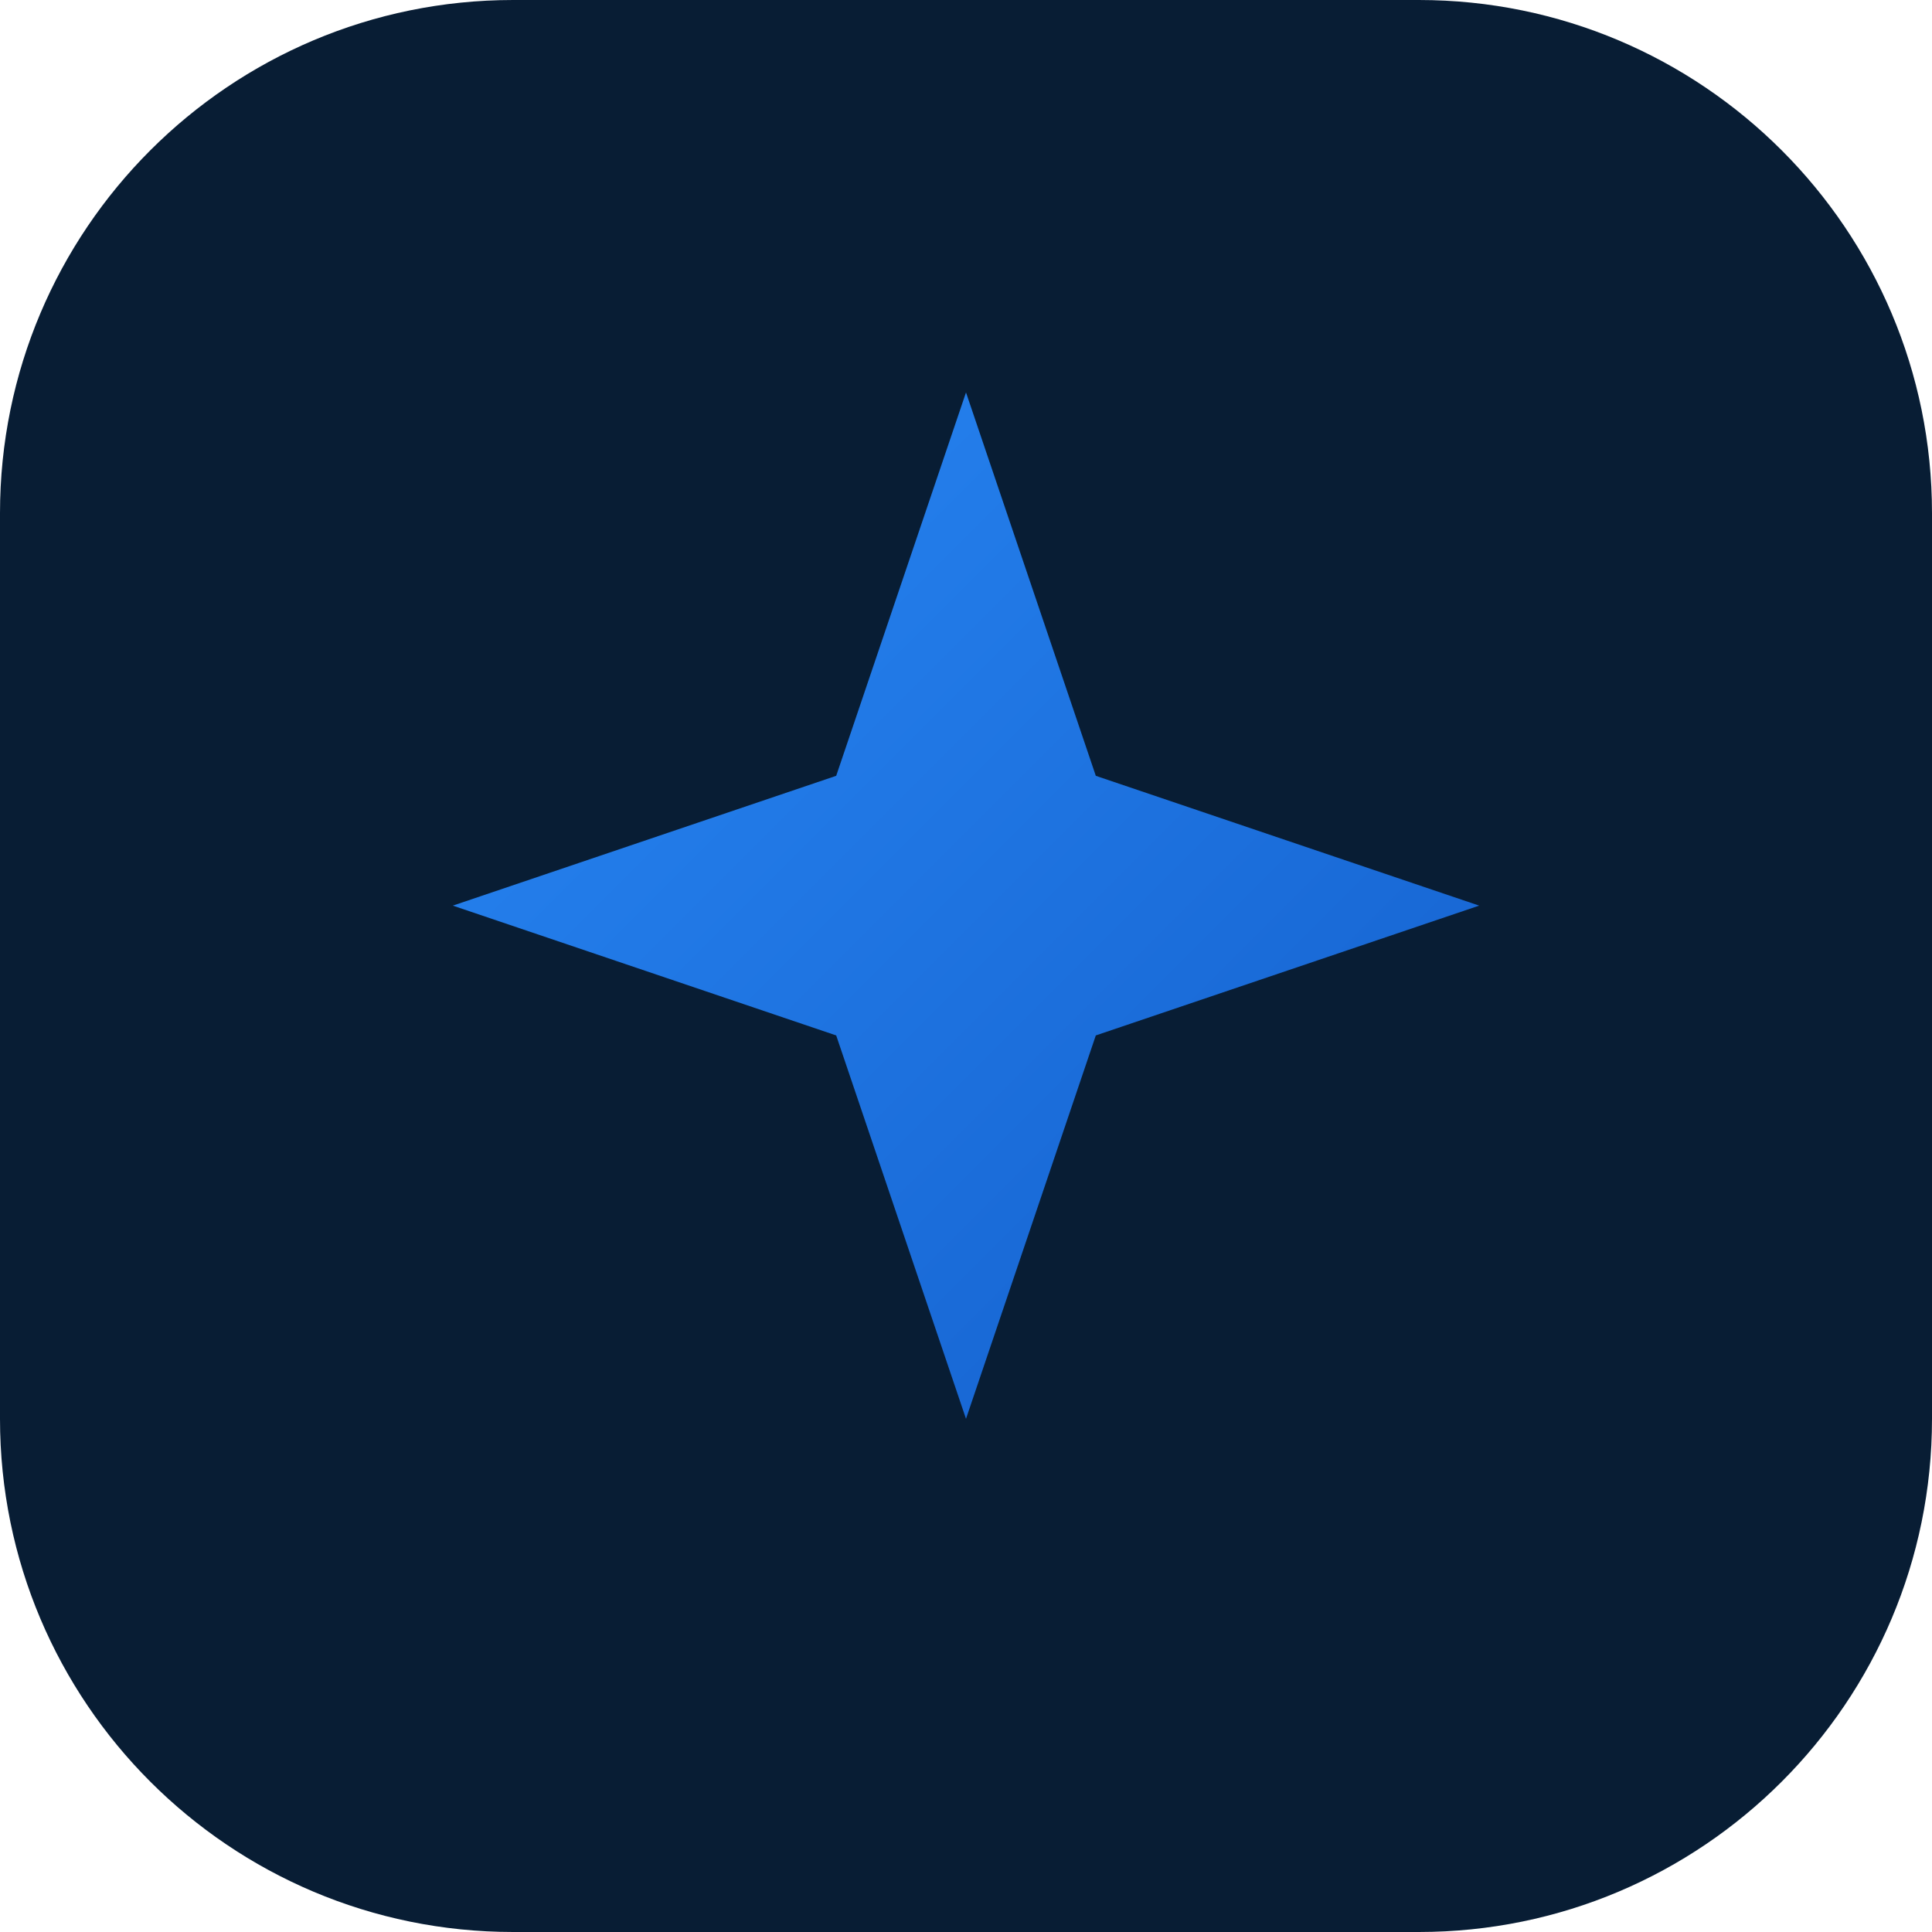
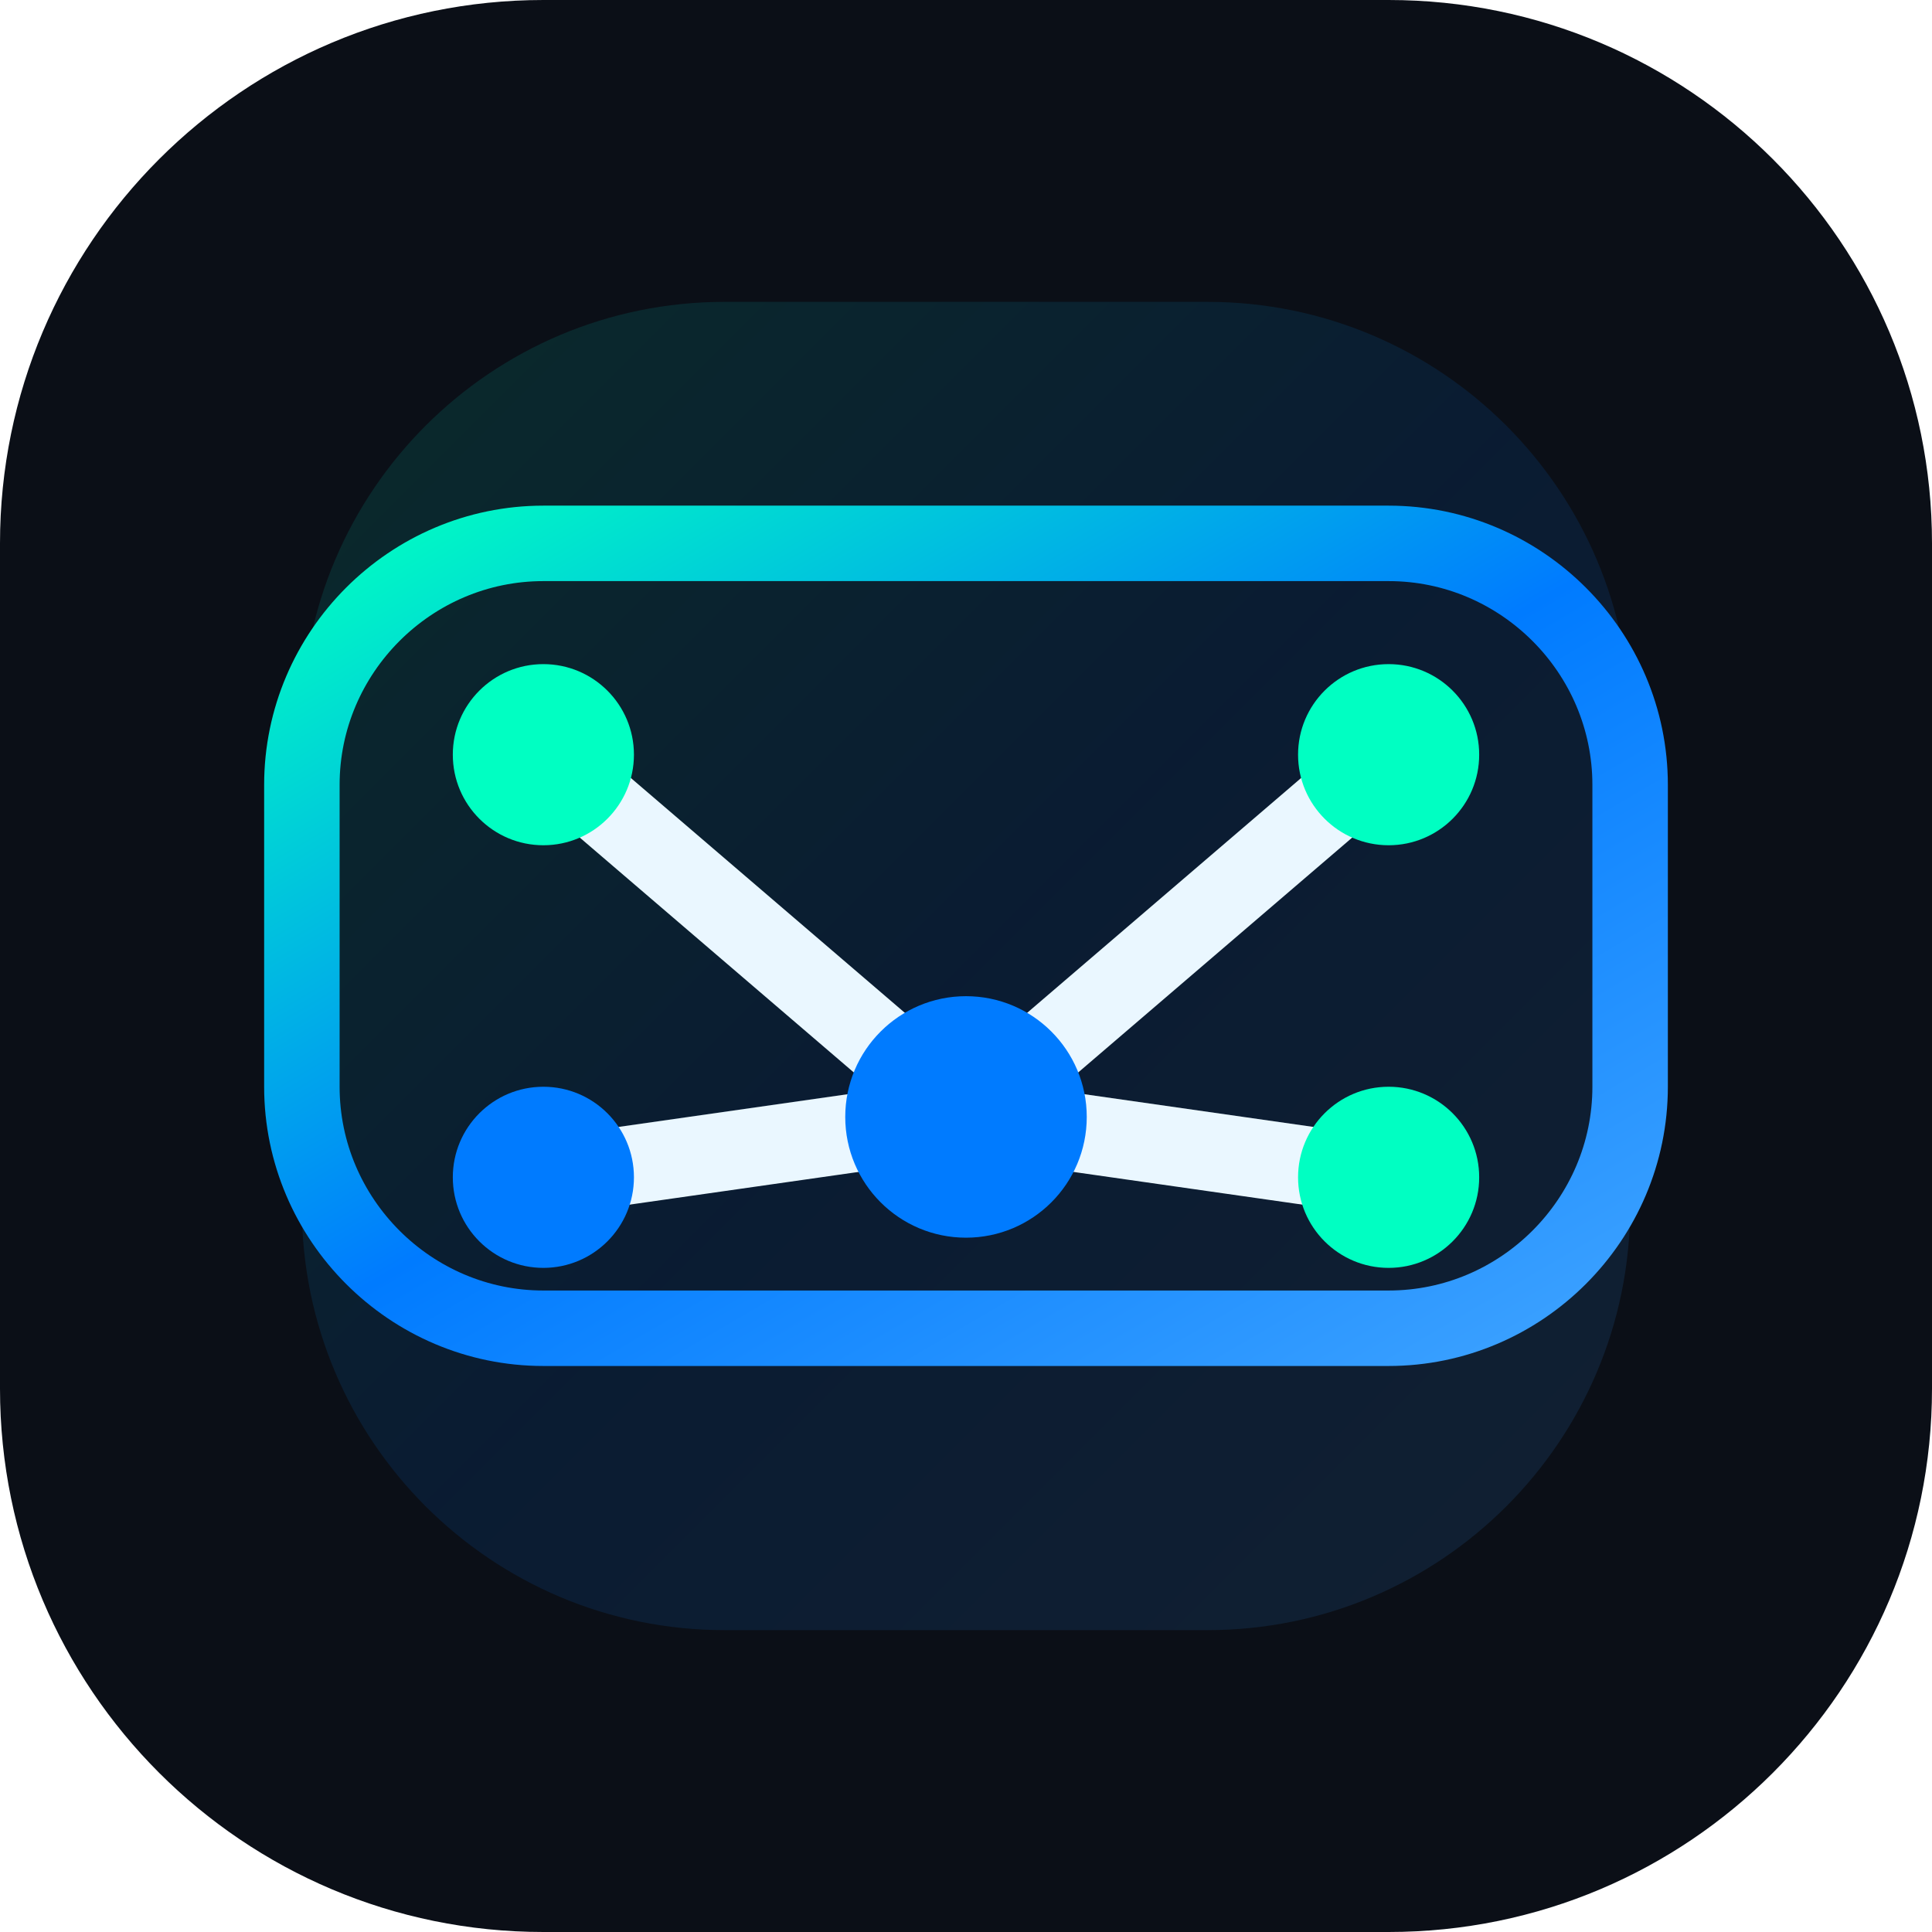
<svg xmlns="http://www.w3.org/2000/svg" viewBox="0 0 64 64">
  <defs>
-     <linearGradient id="g" x1="0" y1="0" x2="1" y2="1">
-       <stop stop-color="#2988f5" />
-       <stop offset="1" stop-color="#135ecb" />
+     <linearGradient id="consortech-favicon" x1="0%" y1="0%" x2="100%" y2="100%">
+       <stop offset="0%" stop-color="#00FFC2" />
+       <stop offset="50%" stop-color="#007BFF" />
+       <stop offset="100%" stop-color="#3DA2FF" />
    </linearGradient>
  </defs>
-   <rect width="64" height="64" rx="17" fill="#081d34" />
-   <path d="M32 13l4.3 12.7L49 30l-12.7 4.3L32 47l-4.3-12.7L15 30l12.7-4.3L32 13z" fill="url(#g)" />
+   <rect width="64" height="64" rx="18" fill="#0B0F17" />
+   <rect x="10" y="10" width="44" height="44" rx="14" fill="url(#consortech-favicon)" opacity="0.12" />
+   <path d="M18 18h28c4.4 0 8 3.6 8 8v10c0 4.4-3.6 8-8 8H18c-4.4 0-8-3.6-8-8V26c0-4.4 3.6-8 8-8Z" fill="none" stroke="url(#consortech-favicon)" stroke-width="2.5" />
+   <path d="M18 25L32 37L46 25M18 39L32 37L46 39" fill="none" stroke="#EAF7FF" stroke-width="2.6" stroke-linecap="round" stroke-linejoin="round" />
+   <circle cx="18" cy="25" r="3" fill="#00FFC2" />
+   <circle cx="32" cy="37" r="4" fill="#007BFF" />
+   <circle cx="46" cy="25" r="3" fill="#00FFC2" />
+   <circle cx="18" cy="39" r="3" fill="#007BFF" />
+   <circle cx="46" cy="39" r="3" fill="#00FFC2" />
</svg>
